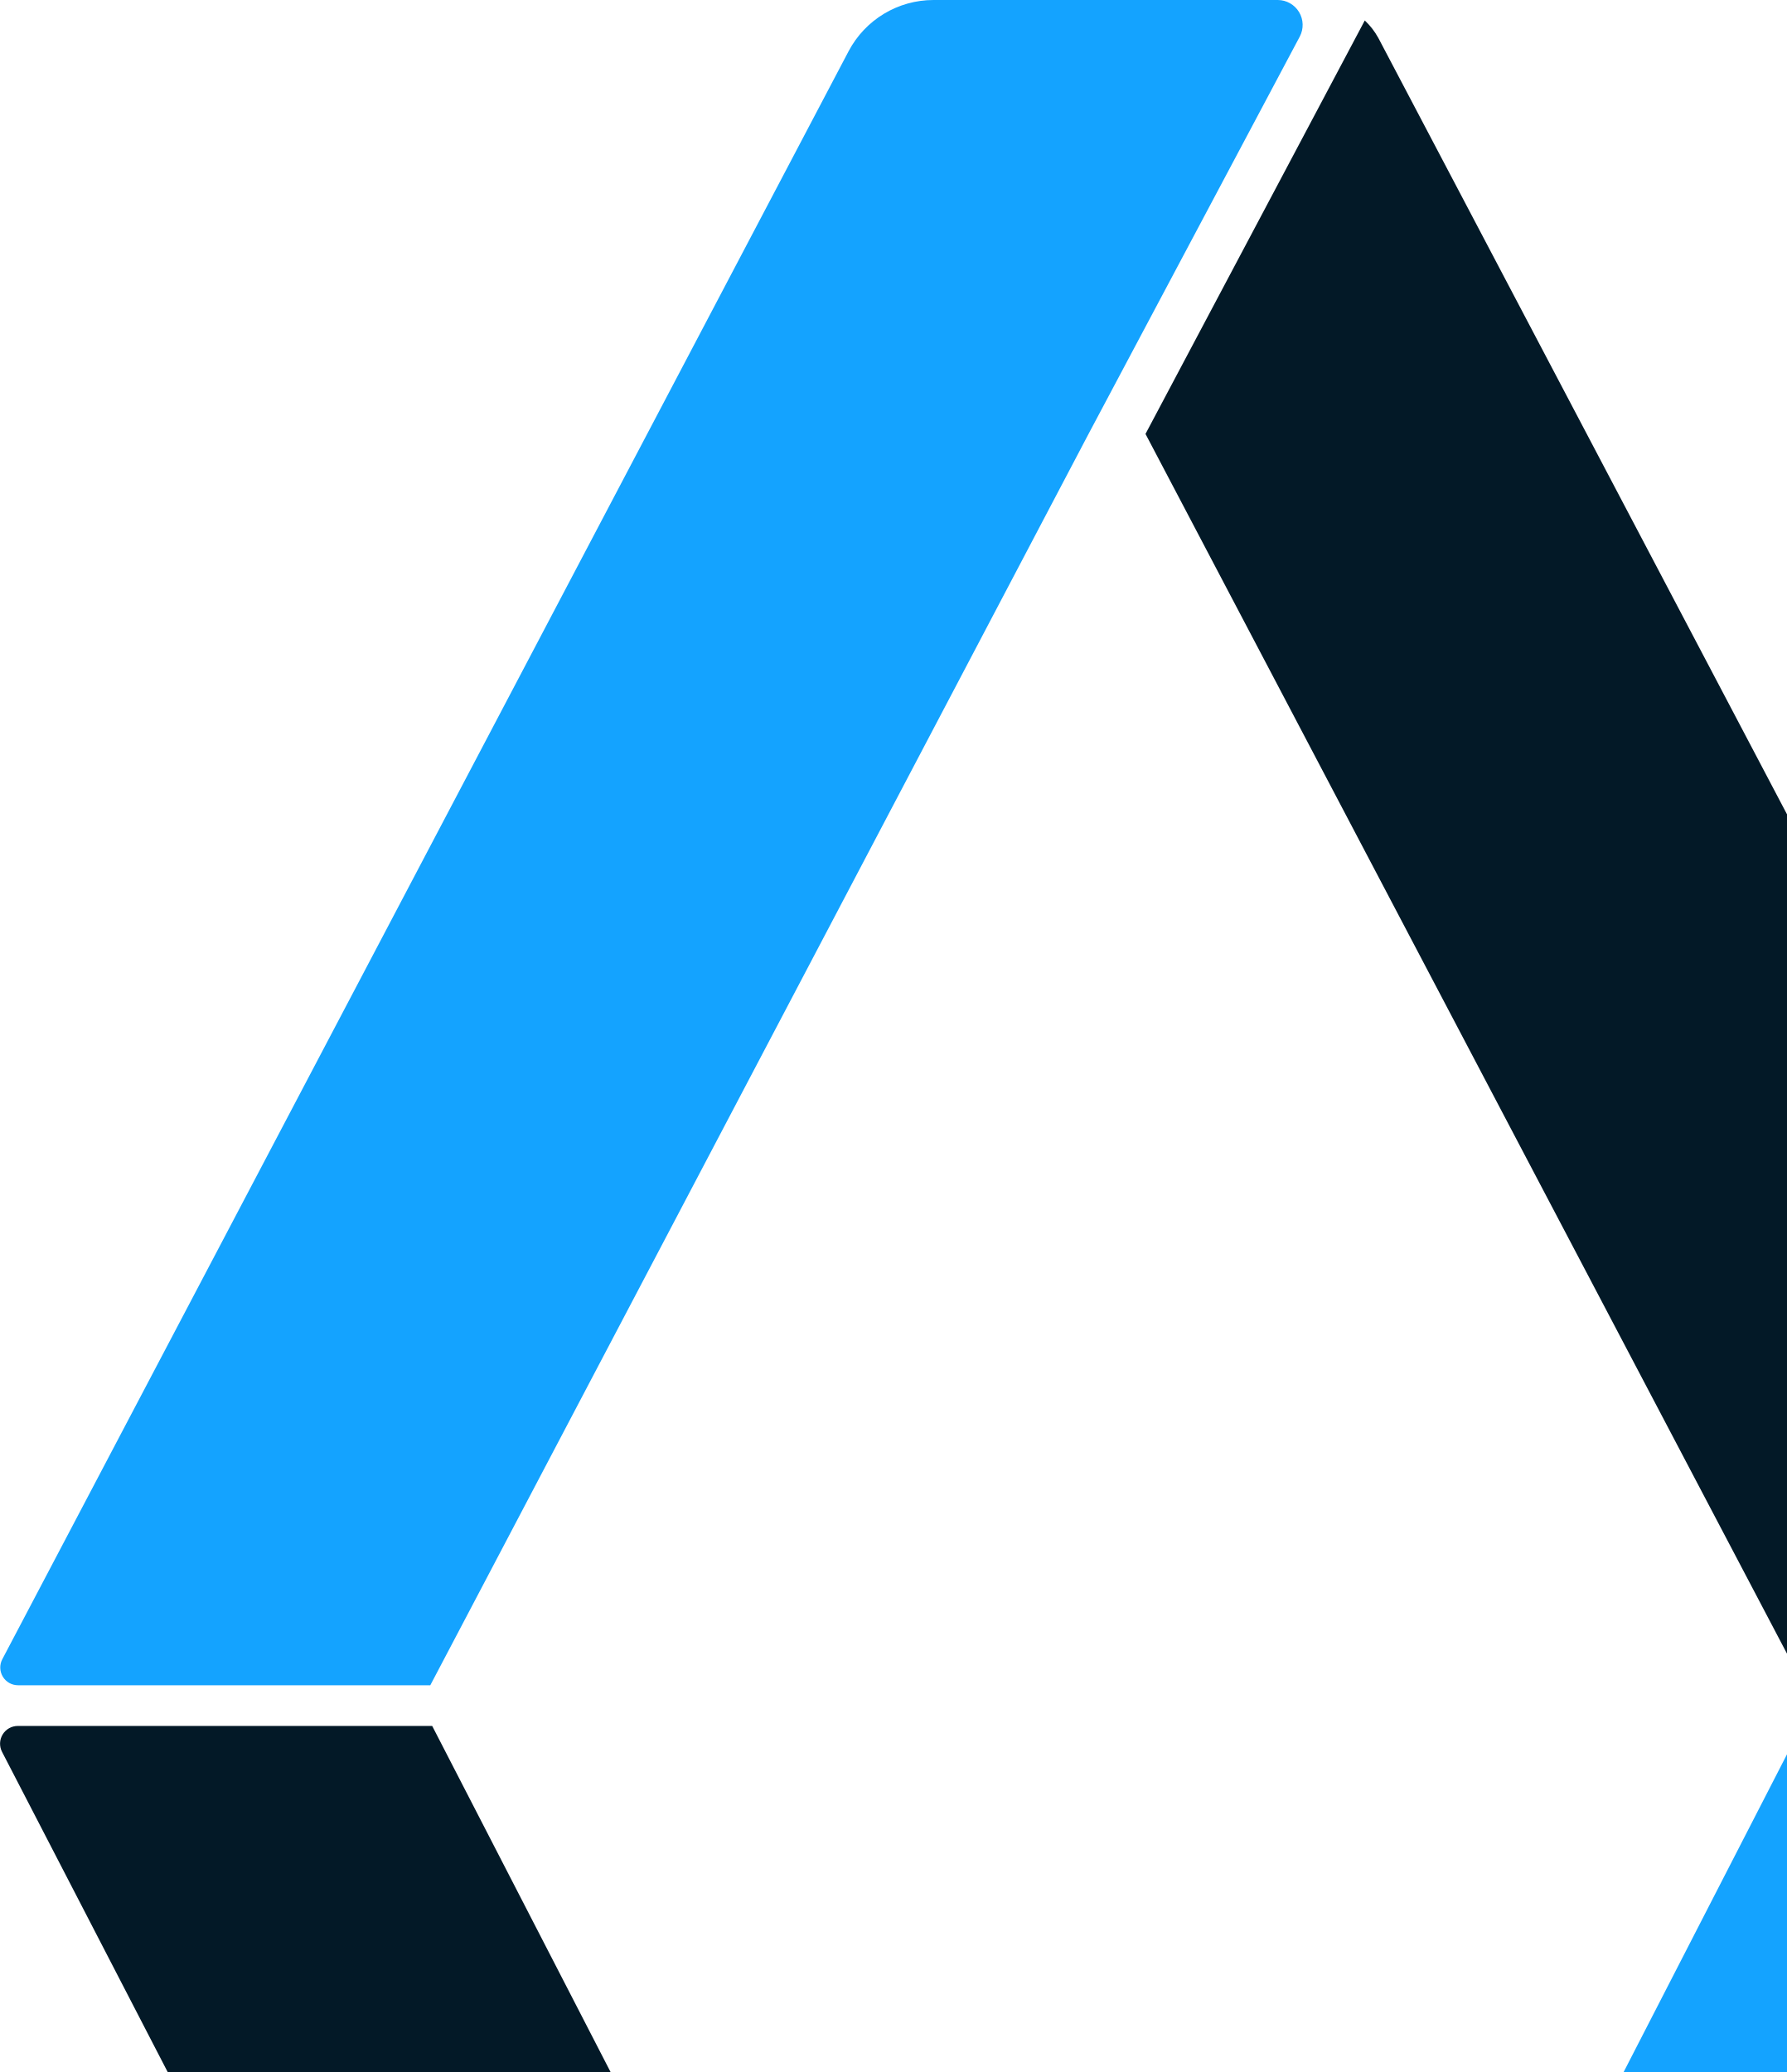
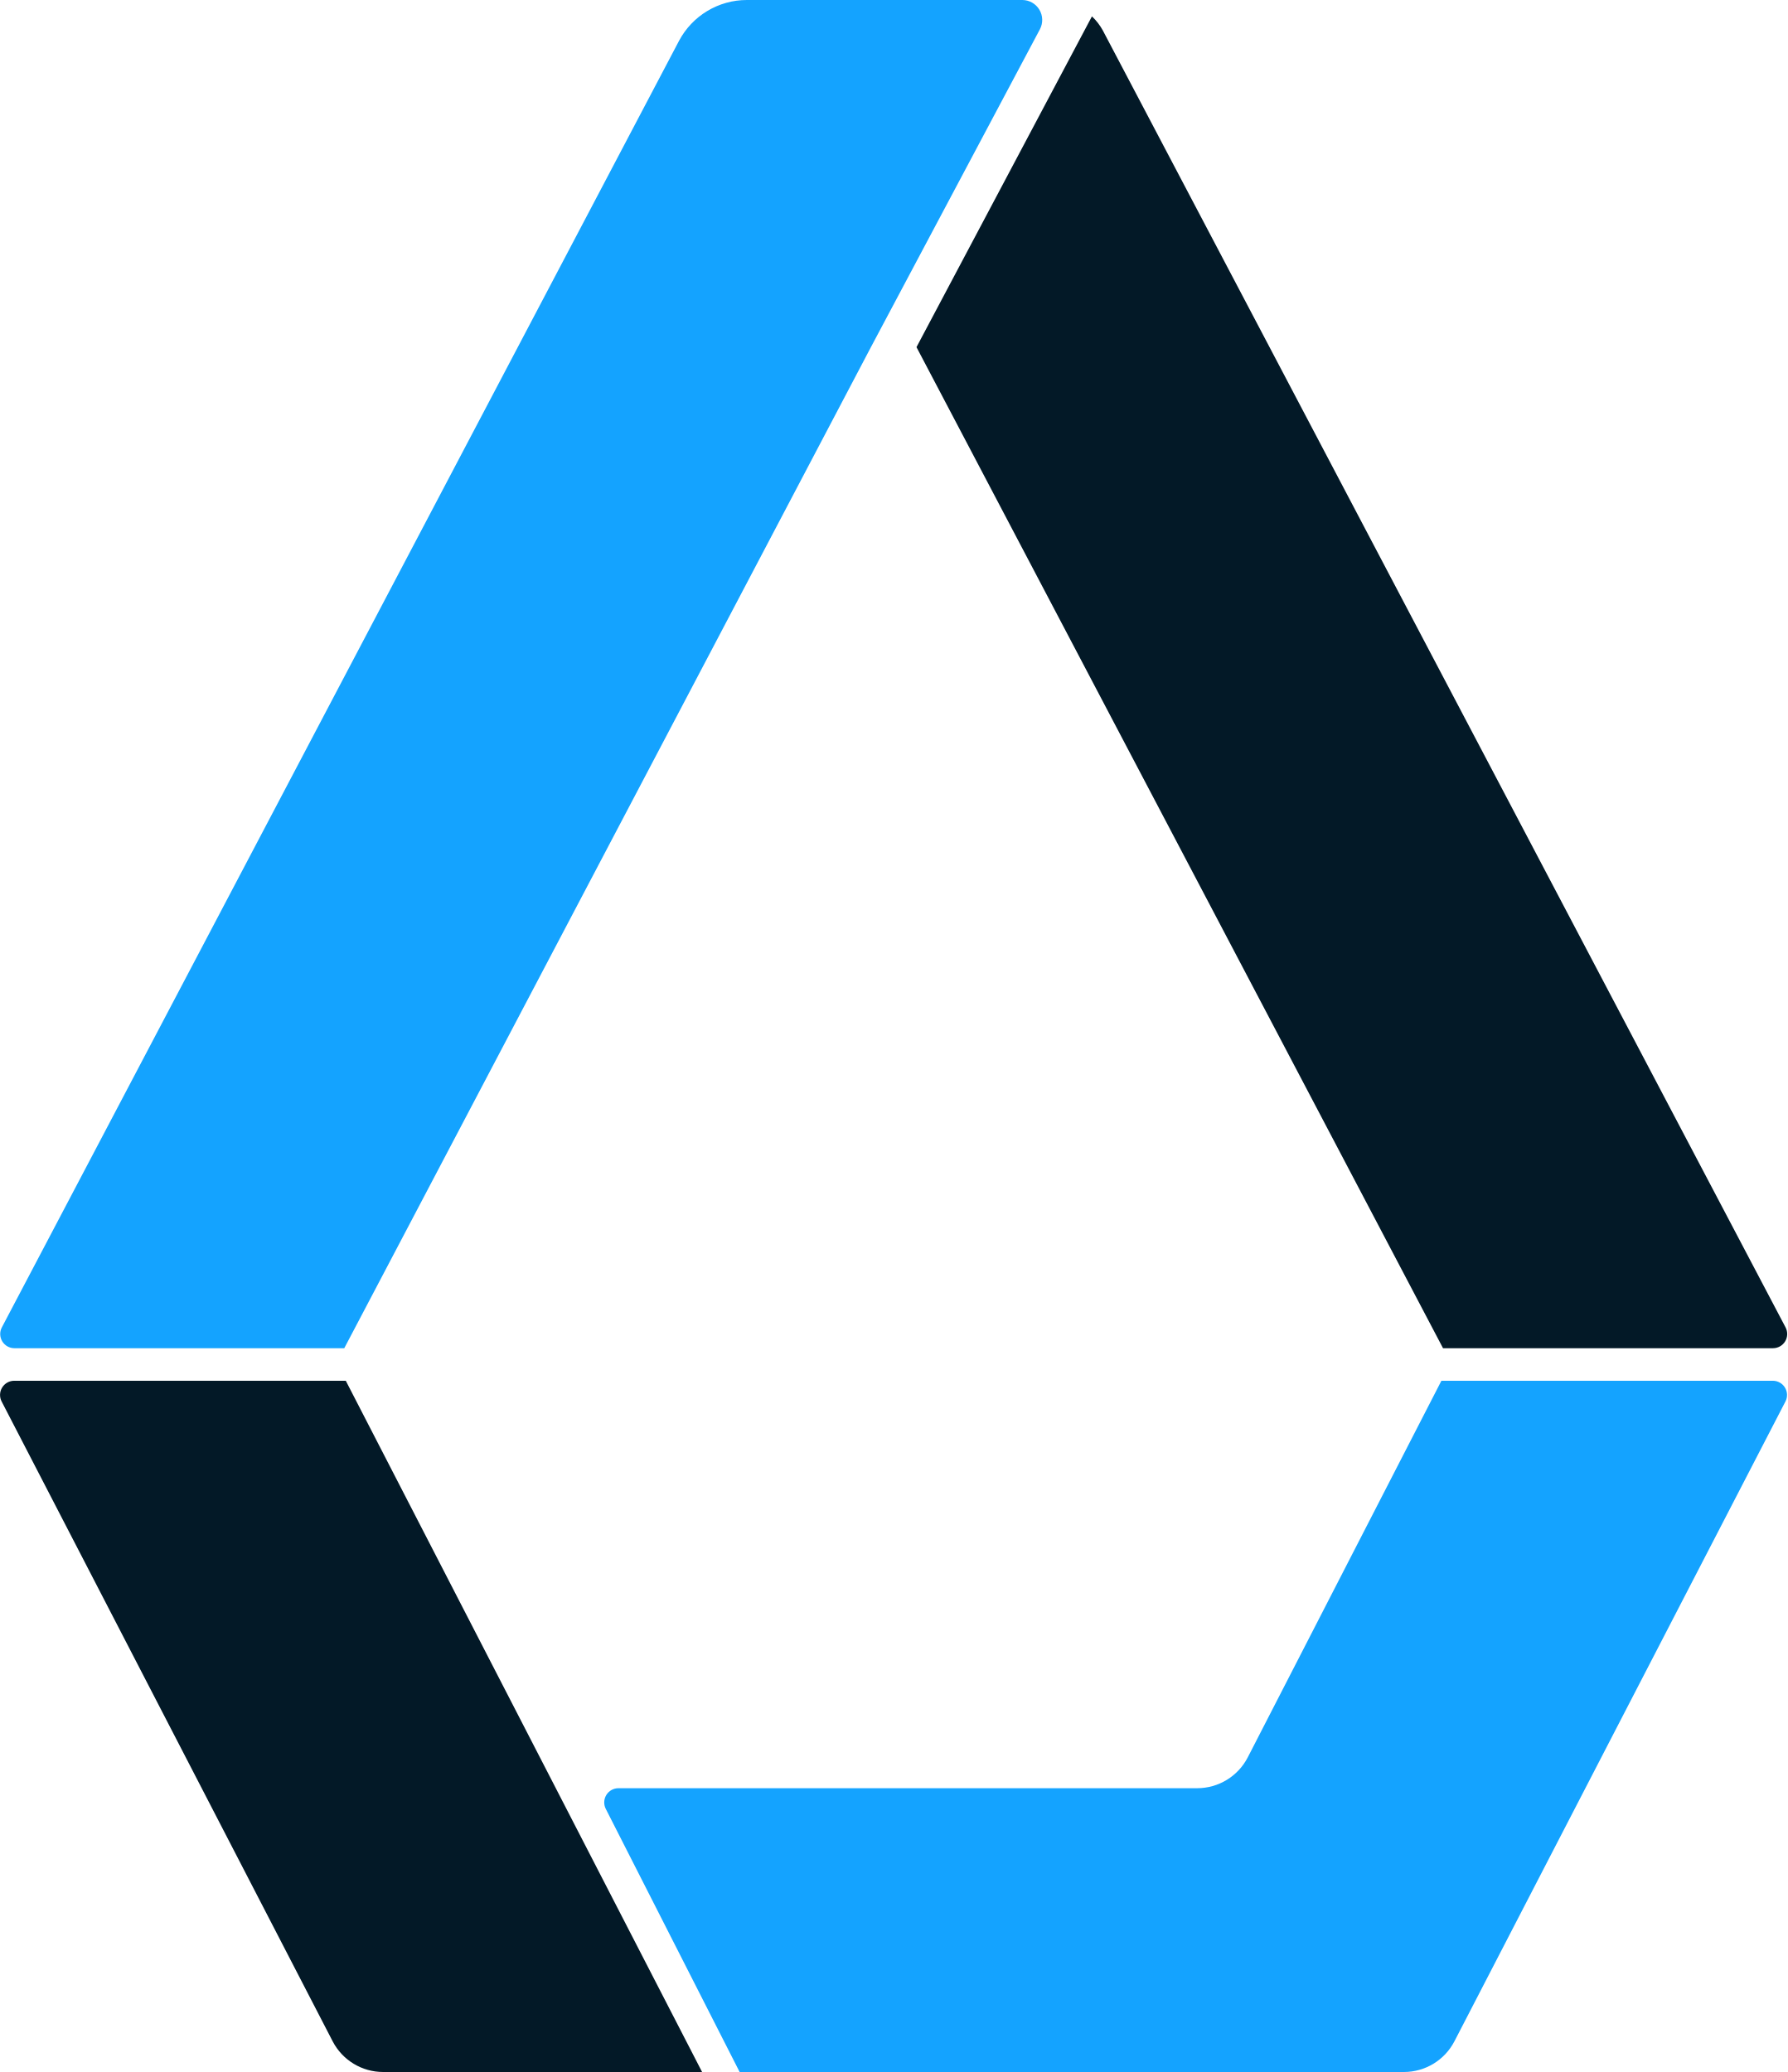
- <svg xmlns="http://www.w3.org/2000/svg" viewBox="0 0 131.77 152.8">
+ <svg xmlns="http://www.w3.org/2000/svg" viewBox="0 0 164.72 191">
  <defs>
    <style>.cls-1{fill:#031927;}.cls-2{fill:#14a3ff;}</style>
  </defs>
  <g id="Layer_2" data-name="Layer 2">
    <g id="All">
      <path class="cls-1" d="M101.64,2.8a5.2,5.2,0,0,0-1-1.29L84.47,32h0L133,124.28h30.41a1.31,1.31,0,0,0,1.16-1.92Z" />
      <path class="cls-2" d="M163.41,127.28H132.85L115,162a5.25,5.25,0,0,1-4.66,2.84H57a1.31,1.31,0,0,0-1.17,1.9L68.17,191H129.4a5.24,5.24,0,0,0,4.65-2.83l30.52-59A1.31,1.31,0,0,0,163.41,127.28Z" />
      <path class="cls-1" d="M.15,129.19l30.52,59A5.24,5.24,0,0,0,35.32,191H64.71L31.87,127.28H1.31A1.31,1.31,0,0,0,.15,129.19Z" />
      <path class="cls-2" d="M31.73,124.28,80.27,32,95.85,2.69A1.84,1.84,0,0,0,94.23,0H68.84a7.08,7.08,0,0,0-6.26,3.77L.17,122.36a1.31,1.31,0,0,0,1.16,1.92Z" />
    </g>
  </g>
</svg>
